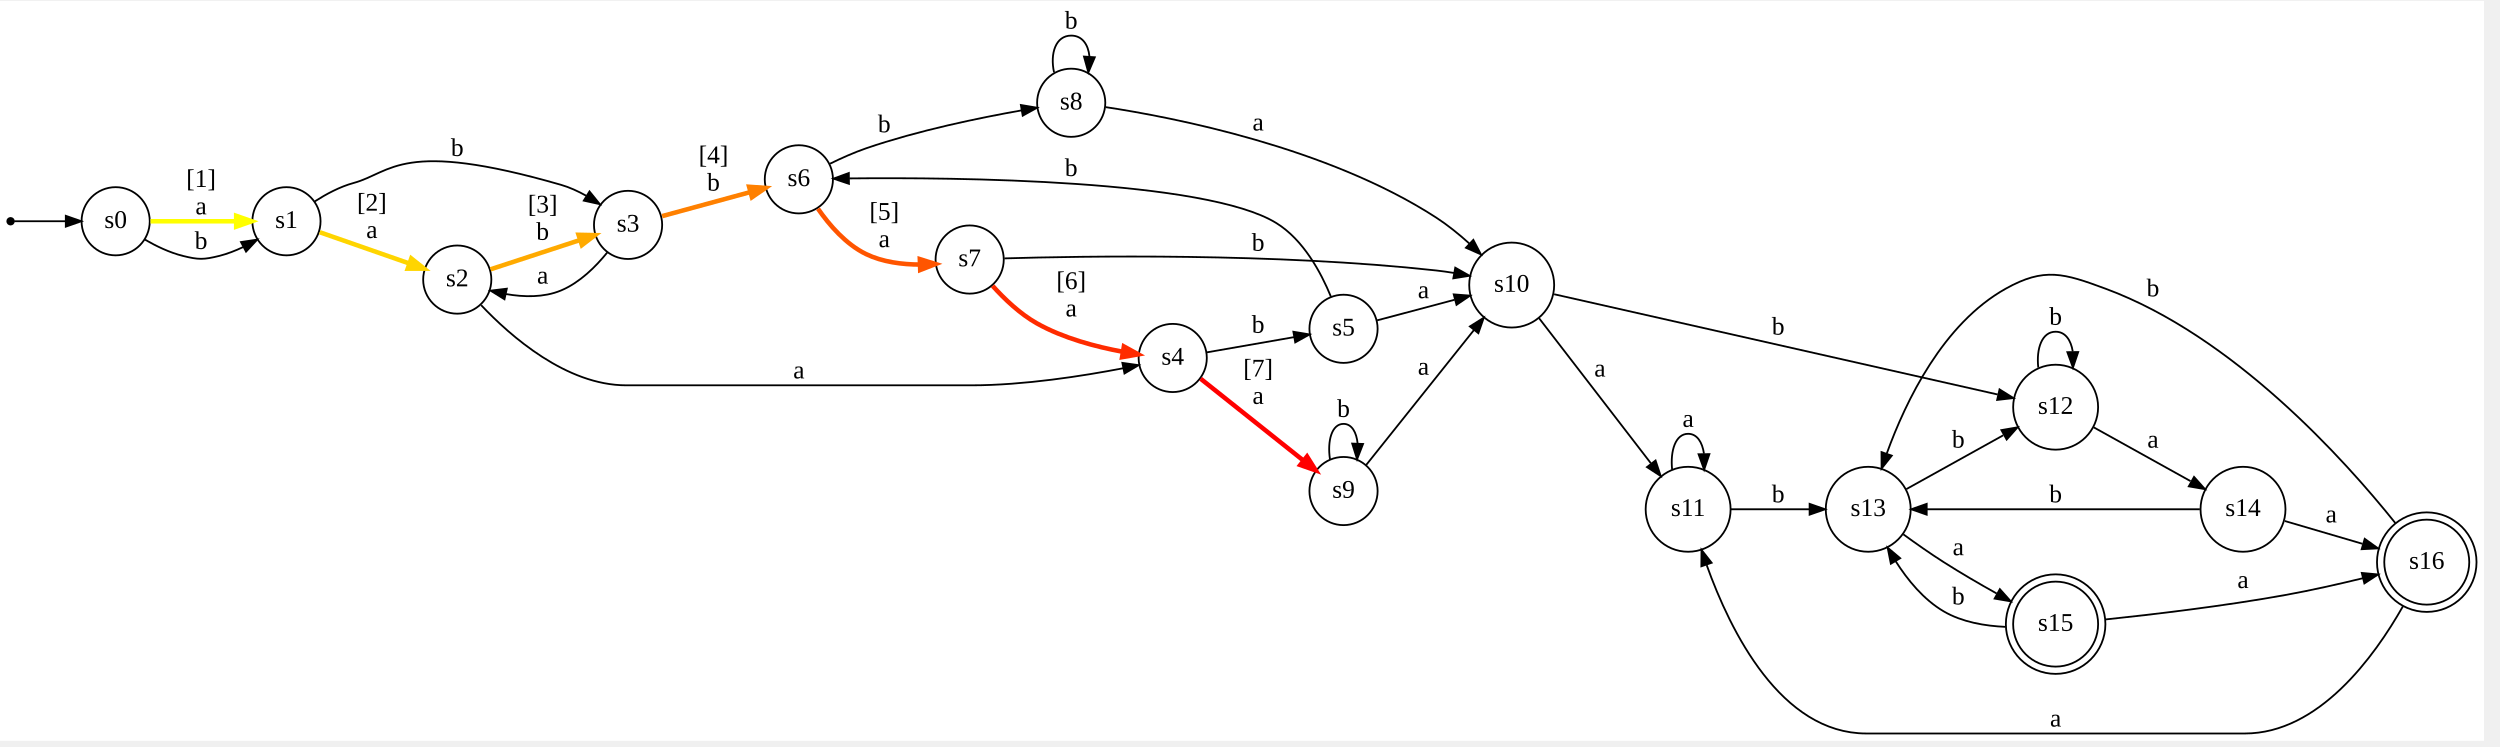
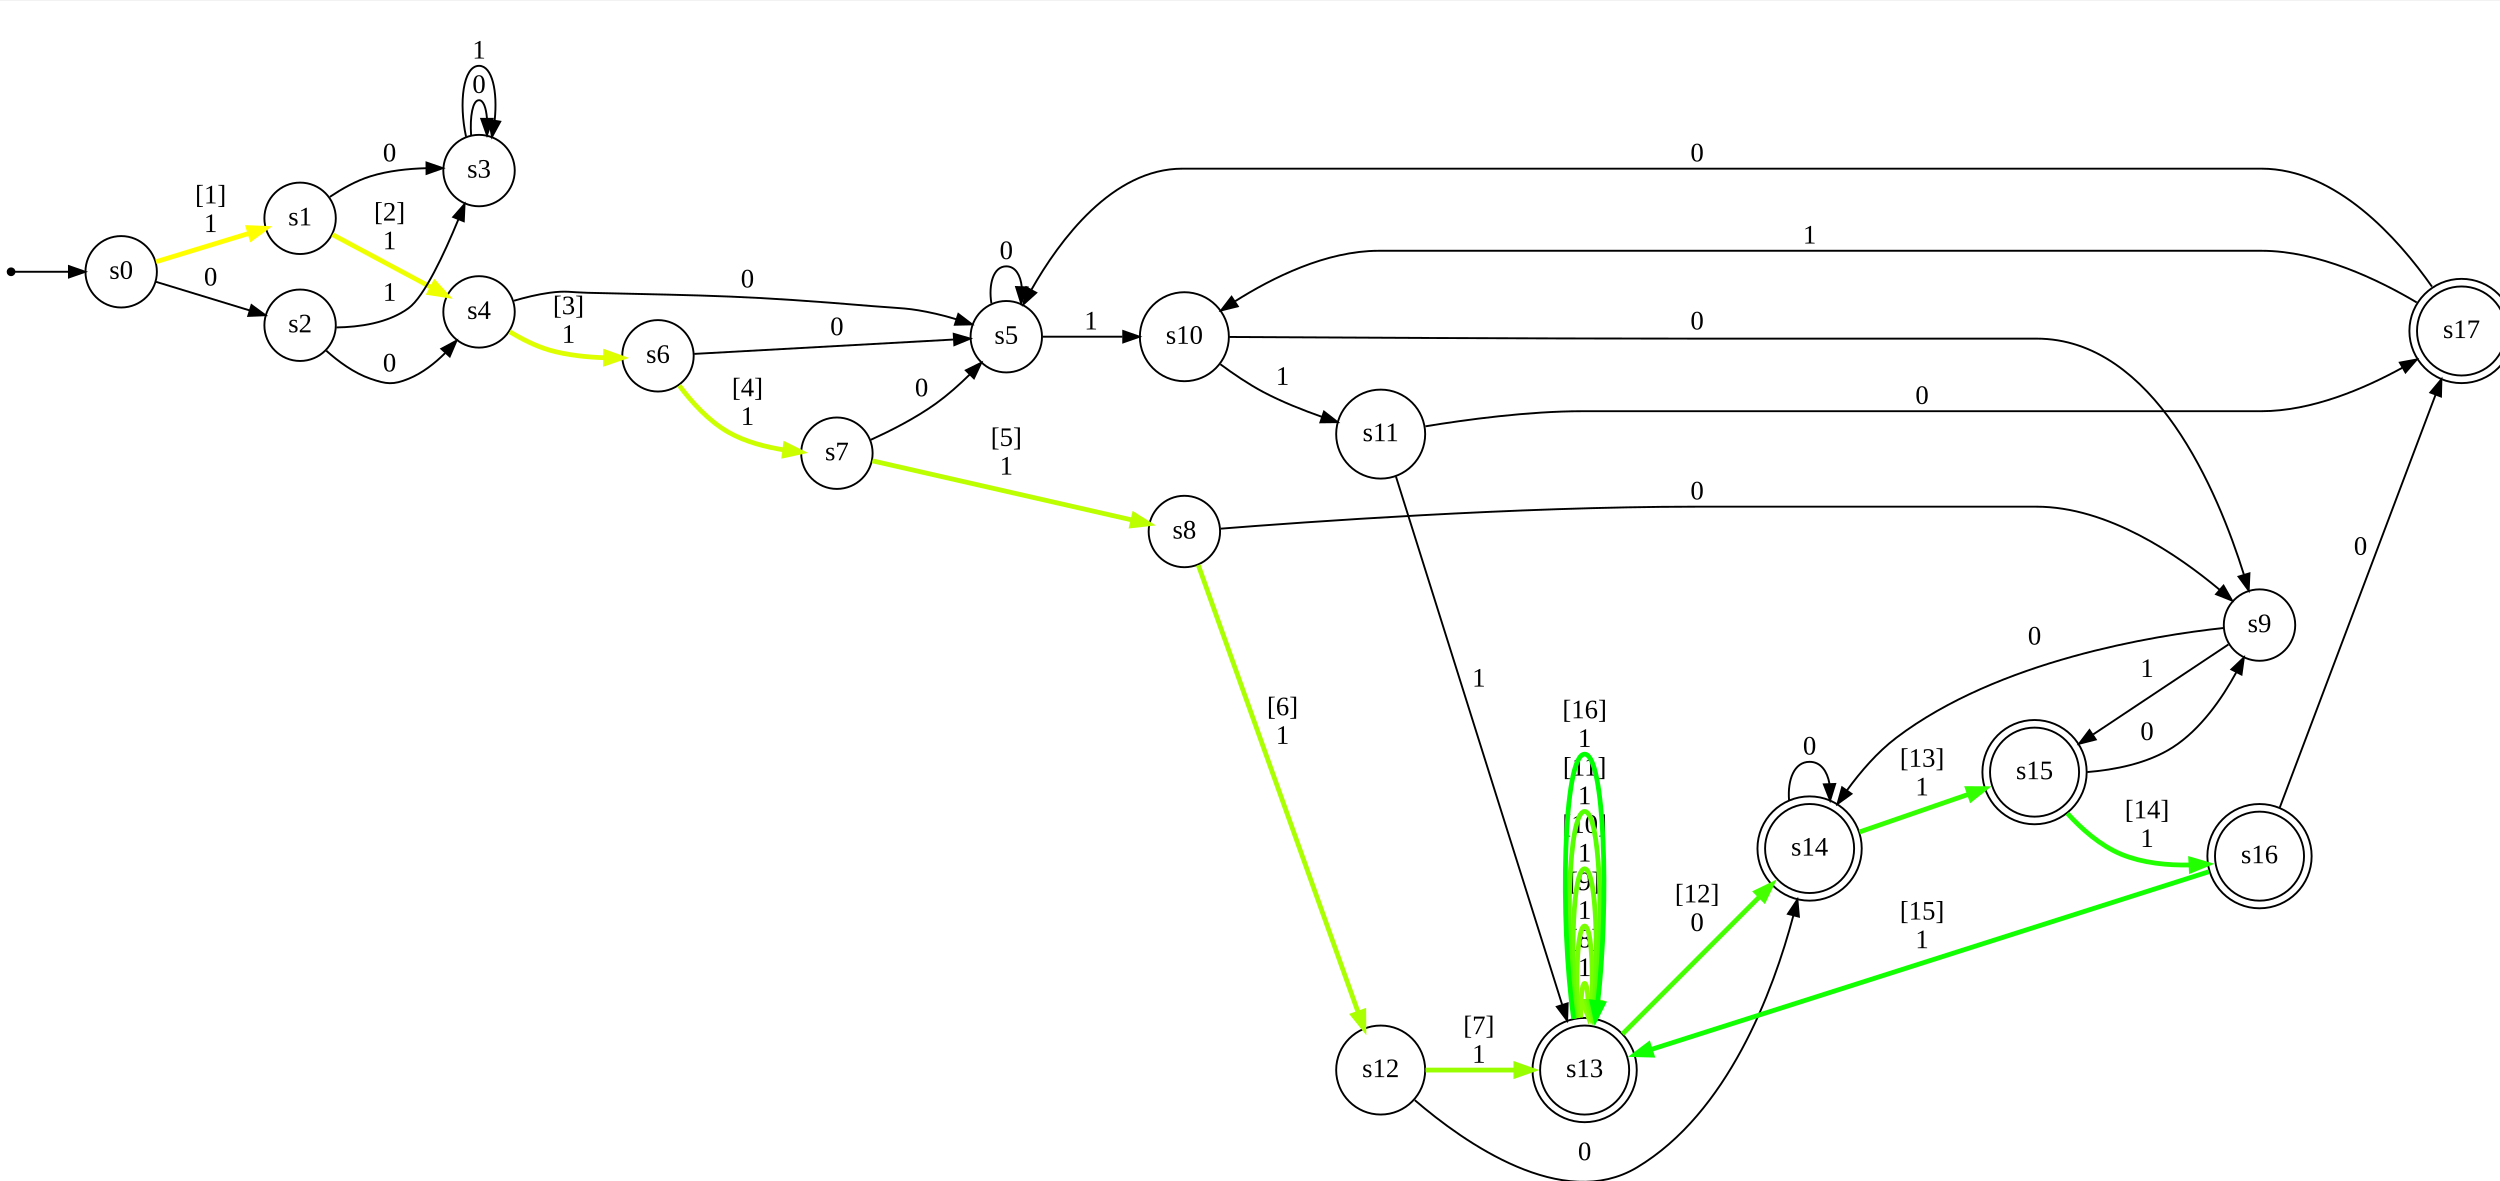
- <svg xmlns="http://www.w3.org/2000/svg" width="576pt" height="172pt" viewBox="0.00 0.00 576.00 171.56">
-   <g id="graph0" class="graph" transform="scale(0.42 0.42) rotate(0) translate(4 401.85)">
-     <polygon fill="white" stroke="transparent" points="-4,4 -4,-401.85 1358.64,-401.85 1358.64,4 -4,4" />
+ <svg xmlns="http://www.w3.org/2000/svg" width="576pt" height="272pt" viewBox="0.00 0.00 576.00 271.59">
+   <g id="graph0" class="graph" transform="scale(0.44 0.44) rotate(0) translate(4 618.55)">
+     <polygon fill="white" stroke="transparent" points="-4,4 -4,-618.55 1316.35,-618.55 1316.35,4 -4,4" />
    <g id="node1" class="node">
-       <ellipse fill="black" stroke="black" cx="1.8" cy="-281" rx="1.8" ry="1.8" />
+       <ellipse fill="black" stroke="black" cx="1.8" cy="-476.7" rx="1.8" ry="1.8" />
    </g>
    <g id="node2" class="node">
-       <ellipse fill="none" stroke="black" cx="59.45" cy="-281" rx="18.7" ry="18.7" />
-       <text text-anchor="middle" x="59.45" y="-277.3" font-family="Times New Roman,serif" font-size="14.00">s0</text>
+       <ellipse fill="none" stroke="black" cx="59.45" cy="-476.7" rx="18.7" ry="18.7" />
+       <text text-anchor="middle" x="59.45" y="-473" font-family="Times New Roman,serif" font-size="14.00">s0</text>
    </g>
    <g id="edge1" class="edge">
-       <path fill="none" stroke="black" d="M3.77,-281C7.27,-281 19.77,-281 31.93,-281" />
-       <polygon fill="black" stroke="black" points="32.1,-283.98 40.6,-281 32.1,-278.03 32.1,-283.98" />
+       <path fill="none" stroke="black" d="M3.77,-476.7C7.27,-476.7 19.77,-476.7 31.93,-476.7" />
+       <polygon fill="black" stroke="black" points="32.1,-479.68 40.6,-476.7 32.1,-473.73 32.1,-479.68" />
    </g>
    <g id="node3" class="node">
-       <ellipse fill="none" stroke="black" cx="153.14" cy="-281" rx="18.7" ry="18.7" />
-       <text text-anchor="middle" x="153.14" y="-277.3" font-family="Times New Roman,serif" font-size="14.00">s1</text>
+       <ellipse fill="none" stroke="black" cx="153.14" cy="-504.7" rx="18.7" ry="18.7" />
+       <text text-anchor="middle" x="153.14" y="-501" font-family="Times New Roman,serif" font-size="14.00">s1</text>
    </g>
    <g id="edge2" class="edge">
-       <path fill="none" stroke="#ffff00" stroke-width="2.5" d="M78.56,-281C91.88,-281 110.19,-281 125.21,-281" />
-       <polygon fill="#ffff00" stroke="#ffff00" stroke-width="2.5" points="125.57,-283.98 134.07,-281 125.57,-278.03 125.57,-283.98" />
-       <text text-anchor="middle" x="106.3" y="-299.8" font-family="Times New Roman,serif" font-size="14.00"> [1]</text>
-       <text text-anchor="middle" x="106.3" y="-284.8" font-family="Times New Roman,serif" font-size="14.00">a </text>
+       <path fill="none" stroke="#ffff00" stroke-width="2.5" d="M77.7,-481.97C91.53,-486.19 111.14,-492.18 126.77,-496.95" />
+       <polygon fill="#ffff00" stroke="#ffff00" stroke-width="2.5" points="125.98,-499.82 134.97,-499.46 127.71,-494.13 125.98,-499.82" />
+       <text text-anchor="middle" x="106.3" y="-512.5" font-family="Times New Roman,serif" font-size="14.00"> [1]</text>
+       <text text-anchor="middle" x="106.3" y="-497.5" font-family="Times New Roman,serif" font-size="14.00">1 </text>
+     </g>
+     <g id="node12" class="node">
+       <ellipse fill="none" stroke="black" cx="153.14" cy="-448.7" rx="18.7" ry="18.7" />
+       <text text-anchor="middle" x="153.14" y="-445" font-family="Times New Roman,serif" font-size="14.00">s2</text>
+     </g>
+     <g id="edge18" class="edge">
+       <path fill="none" stroke="black" d="M77.7,-471.44C91.53,-467.21 111.14,-461.22 126.77,-456.45" />
+       <polygon fill="black" stroke="black" points="127.71,-459.27 134.97,-453.95 125.98,-453.58 127.71,-459.27" />
+       <text text-anchor="middle" x="106.3" y="-469.5" font-family="Times New Roman,serif" font-size="14.00"> 0 </text>
+     </g>
+     <g id="node13" class="node">
+       <ellipse fill="none" stroke="black" cx="246.84" cy="-529.7" rx="18.7" ry="18.7" />
+       <text text-anchor="middle" x="246.84" y="-526" font-family="Times New Roman,serif" font-size="14.00">s3</text>
+     </g>
+     <g id="edge19" class="edge">
+       <path fill="none" stroke="black" d="M168.69,-515.91C174.91,-520.08 182.46,-524.36 189.99,-526.7 199.27,-529.59 209.82,-530.68 219.24,-530.94" />
+       <polygon fill="black" stroke="black" points="219.33,-533.91 227.84,-530.96 219.35,-527.96 219.33,-533.91" />
+       <text text-anchor="middle" x="199.99" y="-534.5" font-family="Times New Roman,serif" font-size="14.00"> 0 </text>
+     </g>
+     <g id="node14" class="node">
+       <ellipse fill="none" stroke="black" cx="246.84" cy="-455.7" rx="18.7" ry="18.7" />
+       <text text-anchor="middle" x="246.84" y="-452" font-family="Times New Roman,serif" font-size="14.00">s4</text>
+     </g>
+     <g id="edge3" class="edge">
+       <path fill="none" stroke="#eeff00" stroke-width="2.5" d="M170.12,-496.17C184.49,-488.49 205.81,-477.1 222.17,-468.36" />
+       <polygon fill="#eeff00" stroke="#eeff00" stroke-width="2.5" points="223.65,-470.94 229.74,-464.31 220.85,-465.69 223.65,-470.94" />
+       <text text-anchor="middle" x="199.99" y="-503.5" font-family="Times New Roman,serif" font-size="14.00"> [2]</text>
+       <text text-anchor="middle" x="199.99" y="-488.5" font-family="Times New Roman,serif" font-size="14.00">1 </text>
+     </g>
+     <g id="node4" class="node">
+       <ellipse fill="none" stroke="black" cx="616.18" cy="-442.7" rx="23.3" ry="23.3" />
+       <text text-anchor="middle" x="616.18" y="-439" font-family="Times New Roman,serif" font-size="14.00">s10</text>
+     </g>
+     <g id="node5" class="node">
+       <ellipse fill="none" stroke="black" cx="718.97" cy="-391.7" rx="23.3" ry="23.3" />
+       <text text-anchor="middle" x="718.97" y="-388" font-family="Times New Roman,serif" font-size="14.00">s11</text>
+     </g>
+     <g id="edge33" class="edge">
+       <path fill="none" stroke="black" d="M634.99,-428.31C641.79,-423.26 649.79,-417.82 657.58,-413.7 667.21,-408.61 678.29,-404.21 688.3,-400.7" />
+       <polygon fill="black" stroke="black" points="689.3,-403.5 696.4,-397.97 687.4,-397.86 689.3,-403.5" />
+       <text text-anchor="middle" x="667.58" y="-417.5" font-family="Times New Roman,serif" font-size="14.00"> 1 </text>
+     </g>
+     <g id="node19" class="node">
+       <ellipse fill="none" stroke="black" cx="1179.16" cy="-291.7" rx="18.7" ry="18.7" />
+       <text text-anchor="middle" x="1179.16" y="-288" font-family="Times New Roman,serif" font-size="14.00">s9</text>
+     </g>
+     <g id="edge32" class="edge">
+       <path fill="none" stroke="black" d="M639.64,-442.56C685.5,-442.29 793.22,-441.7 883.67,-441.7 883.67,-441.7 883.67,-441.7 1062.36,-441.7 1124.07,-441.7 1157.52,-361.17 1170.99,-318.12" />
+       <polygon fill="black" stroke="black" points="1173.89,-318.79 1173.49,-309.8 1168.19,-317.08 1173.89,-318.79" />
+       <text text-anchor="middle" x="884.67" y="-446.5" font-family="Times New Roman,serif" font-size="14.00"> 0 </text>
+     </g>
+     <g id="node7" class="node">
+       <ellipse fill="none" stroke="black" cx="825.77" cy="-58.7" rx="23.31" ry="23.31" />
+       <ellipse fill="none" stroke="black" cx="825.77" cy="-58.7" rx="27.3" ry="27.3" />
+       <text text-anchor="middle" x="825.77" y="-55" font-family="Times New Roman,serif" font-size="14.00">s13</text>
+     </g>
+     <g id="edge35" class="edge">
+       <path fill="none" stroke="black" d="M726.93,-369.6C744.82,-312.76 792.5,-161.23 814,-92.93" />
+       <polygon fill="black" stroke="black" points="816.89,-93.64 816.61,-84.64 811.22,-91.85 816.89,-93.64" />
+       <text text-anchor="middle" x="770.37" y="-259.5" font-family="Times New Roman,serif" font-size="14.00"> 1 </text>
+     </g>
+     <g id="node11" class="node">
+       <ellipse fill="none" stroke="black" cx="1284.95" cy="-445.7" rx="23.31" ry="23.31" />
+       <ellipse fill="none" stroke="black" cx="1284.95" cy="-445.7" rx="27.3" ry="27.3" />
+       <text text-anchor="middle" x="1284.95" y="-442" font-family="Times New Roman,serif" font-size="14.00">s17</text>
+     </g>
+     <g id="edge34" class="edge">
+       <path fill="none" stroke="black" d="M742.38,-395.77C763.54,-399.25 796.2,-403.7 824.77,-403.7 824.77,-403.7 824.77,-403.7 1180.16,-403.7 1206.41,-403.7 1233.86,-415.4 1253.93,-426.44" />
+       <polygon fill="black" stroke="black" points="1252.65,-429.14 1261.51,-430.78 1255.61,-423.98 1252.65,-429.14" />
+       <text text-anchor="middle" x="1002.46" y="-407.5" font-family="Times New Roman,serif" font-size="14.00"> 0 </text>
+     </g>
+     <g id="node6" class="node">
+       <ellipse fill="none" stroke="black" cx="718.97" cy="-58.7" rx="23.3" ry="23.3" />
+       <text text-anchor="middle" x="718.97" y="-55" font-family="Times New Roman,serif" font-size="14.00">s12</text>
+     </g>
+     <g id="edge8" class="edge">
+       <path fill="none" stroke="#99ff00" stroke-width="2.5" d="M742.46,-58.7C756.13,-58.7 773.89,-58.7 789.42,-58.7" />
+       <polygon fill="#99ff00" stroke="#99ff00" stroke-width="2.5" points="789.75,-61.68 798.25,-58.7 789.75,-55.73 789.75,-61.68" />
+       <text text-anchor="middle" x="770.37" y="-77.5" font-family="Times New Roman,serif" font-size="14.00"> [7]</text>
+       <text text-anchor="middle" x="770.37" y="-62.5" font-family="Times New Roman,serif" font-size="14.00">1 </text>
+     </g>
+     <g id="node8" class="node">
+       <ellipse fill="none" stroke="black" cx="943.57" cy="-174.7" rx="23.31" ry="23.31" />
+       <ellipse fill="none" stroke="black" cx="943.57" cy="-174.7" rx="27.3" ry="27.3" />
+       <text text-anchor="middle" x="943.57" y="-171" font-family="Times New Roman,serif" font-size="14.00">s14</text>
+     </g>
+     <g id="edge36" class="edge">
+       <path fill="none" stroke="black" d="M736.81,-42.95C762.94,-20.49 814.29,15.58 853.17,-7.7 900.74,-36.2 924.43,-99.61 935.06,-139.58" />
+       <polygon fill="black" stroke="black" points="932.21,-140.47 937.19,-147.98 937.98,-139.01 932.21,-140.47" />
+       <text text-anchor="middle" x="825.77" y="-11.5" font-family="Times New Roman,serif" font-size="14.00"> 0 </text>
    </g>
    <g id="edge9" class="edge">
-       <path fill="none" stroke="black" d="M75.49,-270.93C81.66,-267.37 89.05,-263.8 96.3,-262 104.92,-259.86 107.67,-259.86 116.3,-262 120.71,-263.1 125.18,-264.85 129.4,-266.86" />
-       <polygon fill="black" stroke="black" points="128.2,-269.59 137.11,-270.93 130.98,-264.33 128.2,-269.59" />
-       <text text-anchor="middle" x="106.3" y="-265.8" font-family="Times New Roman,serif" font-size="14.00"> b </text>
-     </g>
-     <g id="node11" class="node">
-       <ellipse fill="none" stroke="black" cx="246.84" cy="-249" rx="18.7" ry="18.7" />
-       <text text-anchor="middle" x="246.84" y="-245.3" font-family="Times New Roman,serif" font-size="14.00">s2</text>
-     </g>
-     <g id="edge3" class="edge">
-       <path fill="none" stroke="#ffd500" stroke-width="2.5" d="M171.39,-274.98C185.22,-270.15 204.84,-263.31 220.46,-257.86" />
-       <polygon fill="#ffd500" stroke="#ffd500" stroke-width="2.5" points="221.63,-260.6 228.67,-254.99 219.67,-254.98 221.63,-260.6" />
-       <text text-anchor="middle" x="199.99" y="-286.8" font-family="Times New Roman,serif" font-size="14.00"> [2]</text>
-       <text text-anchor="middle" x="199.99" y="-271.8" font-family="Times New Roman,serif" font-size="14.00">a </text>
-     </g>
-     <g id="node12" class="node">
-       <ellipse fill="none" stroke="black" cx="340.54" cy="-279" rx="18.7" ry="18.7" />
-       <text text-anchor="middle" x="340.54" y="-275.3" font-family="Times New Roman,serif" font-size="14.00">s3</text>
+       <path fill="none" stroke="#88ff00" stroke-width="2.5" d="M823.75,-86.19C823.7,-96.05 824.38,-104.1 825.77,-104.1 826.73,-104.1 827.34,-100.3 827.62,-94.71" />
+       <polygon fill="#88ff00" stroke="#88ff00" stroke-width="2.5" points="830.6,-94.74 827.79,-86.19 824.65,-94.62 830.6,-94.74" />
+       <text text-anchor="middle" x="825.77" y="-122.9" font-family="Times New Roman,serif" font-size="14.00"> [8]</text>
+       <text text-anchor="middle" x="825.77" y="-107.9" font-family="Times New Roman,serif" font-size="14.00">1 </text>
    </g>
    <g id="edge10" class="edge">
-       <path fill="none" stroke="black" d="M168.7,-291.9C174.92,-295.9 182.48,-299.96 189.99,-302 211.01,-307.7 215.93,-326.29 303.69,-301 308.43,-299.64 313.16,-297.46 317.56,-295" />
-       <polygon fill="black" stroke="black" points="319.38,-297.37 325.05,-290.37 316.25,-292.31 319.38,-297.37" />
-       <text text-anchor="middle" x="246.84" y="-316.8" font-family="Times New Roman,serif" font-size="14.00"> b </text>
-     </g>
-     <g id="node4" class="node">
-       <ellipse fill="none" stroke="black" cx="825.27" cy="-246" rx="23.3" ry="23.3" />
-       <text text-anchor="middle" x="825.27" y="-242.3" font-family="Times New Roman,serif" font-size="14.00">s10</text>
-     </g>
-     <g id="node5" class="node">
-       <ellipse fill="none" stroke="black" cx="922.06" cy="-123" rx="23.3" ry="23.3" />
-       <text text-anchor="middle" x="922.06" y="-119.3" font-family="Times New Roman,serif" font-size="14.00">s11</text>
+       <path fill="none" stroke="#77ff00" stroke-width="2.5" d="M822.27,-85.95C820.91,-108.74 822.08,-134.1 825.77,-134.1 829,-134.1 830.3,-114.69 829.66,-94.56" />
+       <polygon fill="#77ff00" stroke="#77ff00" stroke-width="2.5" points="832.63,-94.3 829.27,-85.95 826.69,-94.57 832.63,-94.3" />
+       <text text-anchor="middle" x="825.77" y="-152.9" font-family="Times New Roman,serif" font-size="14.00"> [9]</text>
+       <text text-anchor="middle" x="825.77" y="-137.9" font-family="Times New Roman,serif" font-size="14.00">1 </text>
+     </g>
+     <g id="edge11" class="edge">
+       <path fill="none" stroke="#66ff00" stroke-width="2.5" d="M821.29,-85.84C818.15,-119.39 819.65,-164.1 825.77,-164.1 831.37,-164.1 833.1,-126.74 830.96,-94.7" />
+       <polygon fill="#66ff00" stroke="#66ff00" stroke-width="2.5" points="833.89,-94.07 830.25,-85.84 827.96,-94.55 833.89,-94.07" />
+       <text text-anchor="middle" x="825.77" y="-182.9" font-family="Times New Roman,serif" font-size="14.00"> [10]</text>
+       <text text-anchor="middle" x="825.77" y="-167.9" font-family="Times New Roman,serif" font-size="14.00">1 </text>
+     </g>
+     <g id="edge12" class="edge">
+       <path fill="none" stroke="#55ff00" stroke-width="2.5" d="M820.56,-85.7C815.41,-128.84 817.14,-194.1 825.77,-194.1 833.84,-194.1 835.88,-136.98 831.89,-94.29" />
+       <polygon fill="#55ff00" stroke="#55ff00" stroke-width="2.5" points="834.83,-93.84 830.98,-85.7 828.91,-94.46 834.83,-93.84" />
+       <text text-anchor="middle" x="825.77" y="-212.9" font-family="Times New Roman,serif" font-size="14.00"> [11]</text>
+       <text text-anchor="middle" x="825.77" y="-197.9" font-family="Times New Roman,serif" font-size="14.00">1 </text>
+     </g>
+     <g id="edge17" class="edge">
+       <path fill="none" stroke="#00ff00" stroke-width="2.5" d="M820.01,-85.52C812.67,-137.51 814.59,-224.1 825.77,-224.1 836.36,-224.1 838.64,-146.4 832.62,-94.02" />
+       <polygon fill="#00ff00" stroke="#00ff00" stroke-width="2.5" points="835.56,-93.57 831.53,-85.52 829.66,-94.33 835.56,-93.57" />
+       <text text-anchor="middle" x="825.77" y="-242.9" font-family="Times New Roman,serif" font-size="14.00"> [16]</text>
+       <text text-anchor="middle" x="825.77" y="-227.9" font-family="Times New Roman,serif" font-size="14.00">1 </text>
+     </g>
+     <g id="edge13" class="edge">
+       <path fill="none" stroke="#44ff00" stroke-width="2.5" d="M845.63,-77.6C865.23,-97.23 896,-128.05 917.6,-149.7" />
+       <polygon fill="#44ff00" stroke="#44ff00" stroke-width="2.5" points="915.6,-151.9 923.71,-155.82 919.81,-147.7 915.6,-151.9" />
+       <text text-anchor="middle" x="884.67" y="-146.5" font-family="Times New Roman,serif" font-size="14.00"> [12]</text>
+       <text text-anchor="middle" x="884.67" y="-131.5" font-family="Times New Roman,serif" font-size="14.00">0 </text>
+     </g>
+     <g id="edge37" class="edge">
+       <path fill="none" stroke="black" d="M932.82,-199.91C931.94,-210.79 935.52,-220.1 943.57,-220.1 949.35,-220.1 952.82,-215.29 953.99,-208.55" />
+       <polygon fill="black" stroke="black" points="956.97,-208.52 954.31,-199.91 951.03,-208.3 956.97,-208.52" />
+       <text text-anchor="middle" x="943.57" y="-223.9" font-family="Times New Roman,serif" font-size="14.00"> 0 </text>
+     </g>
+     <g id="node9" class="node">
+       <ellipse fill="none" stroke="black" cx="1061.36" cy="-214.7" rx="23.31" ry="23.31" />
+       <ellipse fill="none" stroke="black" cx="1061.36" cy="-214.7" rx="27.3" ry="27.3" />
+       <text text-anchor="middle" x="1061.36" y="-211" font-family="Times New Roman,serif" font-size="14.00">s15</text>
+     </g>
+     <g id="edge14" class="edge">
+       <path fill="none" stroke="#33ff00" stroke-width="2.5" d="M969.69,-183.38C986.53,-189.2 1008.9,-196.93 1027.2,-203.25" />
+       <polygon fill="#33ff00" stroke="#33ff00" stroke-width="2.5" points="1026.28,-206.08 1035.28,-206.04 1028.22,-200.45 1026.28,-206.08" />
+       <text text-anchor="middle" x="1002.46" y="-217.5" font-family="Times New Roman,serif" font-size="14.00"> [13]</text>
+       <text text-anchor="middle" x="1002.46" y="-202.5" font-family="Times New Roman,serif" font-size="14.00">1 </text>
+     </g>
+     <g id="node10" class="node">
+       <ellipse fill="none" stroke="black" cx="1179.16" cy="-170.7" rx="23.31" ry="23.31" />
+       <ellipse fill="none" stroke="black" cx="1179.16" cy="-170.7" rx="27.3" ry="27.3" />
+       <text text-anchor="middle" x="1179.16" y="-167" font-family="Times New Roman,serif" font-size="14.00">s16</text>
+     </g>
+     <g id="edge15" class="edge">
+       <path fill="none" stroke="#22ff00" stroke-width="2.5" d="M1078.57,-193.1C1086.12,-184.78 1095.85,-176.21 1106.76,-171.7 1117.99,-167.06 1131.09,-165.83 1142.97,-166.08" />
+       <polygon fill="#22ff00" stroke="#22ff00" stroke-width="2.5" points="1143.14,-169.06 1151.78,-166.52 1143.44,-163.12 1143.14,-169.06" />
+       <text text-anchor="middle" x="1120.26" y="-190.5" font-family="Times New Roman,serif" font-size="14.00"> [14]</text>
+       <text text-anchor="middle" x="1120.26" y="-175.5" font-family="Times New Roman,serif" font-size="14.00">1 </text>
+     </g>
+     <g id="edge38" class="edge">
+       <path fill="none" stroke="black" d="M1088.91,-214.73C1103.19,-215.88 1120.52,-219.18 1133.76,-227.7 1148.39,-237.13 1159.54,-253.26 1167,-266.97" />
+       <polygon fill="black" stroke="black" points="1164.44,-268.49 1170.97,-274.69 1169.73,-265.77 1164.44,-268.49" />
+       <text text-anchor="middle" x="1120.26" y="-231.5" font-family="Times New Roman,serif" font-size="14.00"> 0 </text>
+     </g>
+     <g id="edge16" class="edge">
+       <path fill="none" stroke="#11ff00" stroke-width="2.5" d="M1152.64,-162.57C1090.36,-142.72 930.56,-91.79 860.52,-69.46" />
+       <polygon fill="#11ff00" stroke="#11ff00" stroke-width="2.5" points="861.04,-66.51 852.04,-66.76 859.24,-72.17 861.04,-66.51" />
+       <text text-anchor="middle" x="1002.46" y="-137.5" font-family="Times New Roman,serif" font-size="14.00"> [15]</text>
+       <text text-anchor="middle" x="1002.46" y="-122.5" font-family="Times New Roman,serif" font-size="14.00">1 </text>
+     </g>
+     <g id="edge39" class="edge">
+       <path fill="none" stroke="black" d="M1189.74,-196.08C1208.54,-245.91 1250.3,-356.53 1271.33,-412.25" />
+       <polygon fill="black" stroke="black" points="1268.61,-413.48 1274.4,-420.39 1274.18,-411.38 1268.61,-413.48" />
+       <text text-anchor="middle" x="1232.06" y="-328.5" font-family="Times New Roman,serif" font-size="14.00"> 0 </text>
+     </g>
+     <g id="edge41" class="edge">
+       <path fill="none" stroke="black" d="M1261.51,-460.63C1241.17,-472.7 1209.9,-487.7 1180.16,-487.7 717.97,-487.7 717.97,-487.7 717.97,-487.7 690.57,-487.7 662.32,-473.66 642.73,-461.26" />
+       <polygon fill="black" stroke="black" points="644.15,-458.63 635.41,-456.45 640.88,-463.6 644.15,-458.63" />
+       <text text-anchor="middle" x="943.57" y="-491.5" font-family="Times New Roman,serif" font-size="14.00"> 1 </text>
+     </g>
+     <g id="node15" class="node">
+       <ellipse fill="none" stroke="black" cx="522.93" cy="-442.7" rx="18.7" ry="18.7" />
+       <text text-anchor="middle" x="522.93" y="-439" font-family="Times New Roman,serif" font-size="14.00">s5</text>
+     </g>
+     <g id="edge40" class="edge">
+       <path fill="none" stroke="black" d="M1269.46,-468.93C1251.76,-494.1 1219.29,-530.7 1180.16,-530.7 615.18,-530.7 615.18,-530.7 615.18,-530.7 578.48,-530.7 550.88,-493.37 536.09,-467.33" />
+       <polygon fill="black" stroke="black" points="538.59,-465.71 531.92,-459.67 533.37,-468.56 538.59,-465.71" />
+       <text text-anchor="middle" x="884.67" y="-534.5" font-family="Times New Roman,serif" font-size="14.00"> 0 </text>
+     </g>
+     <g id="edge21" class="edge">
+       <path fill="none" stroke="black" d="M172.1,-447.56C183.92,-447.71 199.16,-449.73 209.99,-457.7 218.14,-463.7 228.54,-485.95 236.04,-504.15" />
+       <polygon fill="black" stroke="black" points="233.33,-505.38 239.26,-512.15 238.85,-503.16 233.33,-505.38" />
+       <text text-anchor="middle" x="199.99" y="-461.5" font-family="Times New Roman,serif" font-size="14.00"> 1 </text>
+     </g>
+     <g id="edge20" class="edge">
+       <path fill="none" stroke="black" d="M166.81,-435.42C173.16,-429.71 181.33,-423.69 189.99,-420.7 198.4,-417.81 201.76,-417.35 209.99,-420.7 217.17,-423.63 223.7,-428.76 229.16,-434.2" />
+       <polygon fill="black" stroke="black" points="227.11,-436.37 235.04,-440.63 231.49,-432.35 227.11,-436.37" />
+       <text text-anchor="middle" x="199.99" y="-424.5" font-family="Times New Roman,serif" font-size="14.00"> 0 </text>
    </g>
    <g id="edge22" class="edge">
-       <path fill="none" stroke="black" d="M840.26,-227.85C856.5,-206.78 883.39,-171.88 901.65,-148.19" />
-       <polygon fill="black" stroke="black" points="904.19,-149.77 907.02,-141.22 899.47,-146.14 904.19,-149.77" />
-       <text text-anchor="middle" x="873.67" y="-195.8" font-family="Times New Roman,serif" font-size="14.00"> a </text>
-     </g>
-     <g id="node6" class="node">
-       <ellipse fill="none" stroke="black" cx="1123.66" cy="-179" rx="23.3" ry="23.3" />
-       <text text-anchor="middle" x="1123.66" y="-175.3" font-family="Times New Roman,serif" font-size="14.00">s12</text>
+       <path fill="none" stroke="black" d="M242.68,-548.28C242.04,-557.89 243.43,-566.55 246.84,-566.55 249.14,-566.55 250.51,-562.64 250.98,-557.16" />
+       <polygon fill="black" stroke="black" points="253.95,-556.79 251,-548.28 248,-556.78 253.95,-556.79" />
+       <text text-anchor="middle" x="246.84" y="-570.35" font-family="Times New Roman,serif" font-size="14.00"> 0 </text>
    </g>
    <g id="edge23" class="edge">
-       <path fill="none" stroke="black" d="M848.55,-240.96C900.92,-229.12 1031.96,-199.5 1091.88,-185.96" />
-       <polygon fill="black" stroke="black" points="1092.89,-188.78 1100.52,-184 1091.58,-182.98 1092.89,-188.78" />
-       <text text-anchor="middle" x="971.46" y="-218.8" font-family="Times New Roman,serif" font-size="14.00"> b </text>
+       <path fill="none" stroke="black" d="M240.05,-547.4C236.18,-565.04 238.44,-584.55 246.84,-584.55 253.86,-584.55 256.6,-570.92 255.04,-556.14" />
+       <polygon fill="black" stroke="black" points="257.93,-555.31 253.63,-547.4 252.05,-556.26 257.93,-555.31" />
+       <text text-anchor="middle" x="246.84" y="-588.35" font-family="Times New Roman,serif" font-size="14.00"> 1 </text>
    </g>
    <g id="edge24" class="edge">
-       <path fill="none" stroke="black" d="M913.28,-144.72C912.2,-155.17 915.13,-164.4 922.06,-164.4 926.94,-164.4 929.84,-159.84 930.75,-153.5" />
-       <polygon fill="black" stroke="black" points="933.73,-153.26 930.84,-144.72 927.78,-153.19 933.73,-153.26" />
-       <text text-anchor="middle" x="922.06" y="-168.2" font-family="Times New Roman,serif" font-size="14.00"> a </text>
-     </g>
-     <g id="node7" class="node">
-       <ellipse fill="none" stroke="black" cx="1020.86" cy="-123" rx="23.3" ry="23.3" />
-       <text text-anchor="middle" x="1020.86" y="-119.3" font-family="Times New Roman,serif" font-size="14.00">s13</text>
+       <path fill="none" stroke="black" d="M265.15,-461.55C270.97,-463.25 277.54,-464.86 283.69,-465.7 292.5,-466.91 294.8,-465.91 303.69,-465.7 370.14,-464.15 386.85,-464.26 453.08,-458.7 467.81,-457.47 471.67,-457.95 486.08,-454.7 489.61,-453.91 493.28,-452.9 496.87,-451.8" />
+       <polygon fill="black" stroke="black" points="497.83,-454.62 504.99,-449.16 495.99,-448.96 497.83,-454.62" />
+       <text text-anchor="middle" x="387.39" y="-468.5" font-family="Times New Roman,serif" font-size="14.00"> 0 </text>
+     </g>
+     <g id="node16" class="node">
+       <ellipse fill="none" stroke="black" cx="340.54" cy="-432.7" rx="18.7" ry="18.7" />
+       <text text-anchor="middle" x="340.54" y="-429" font-family="Times New Roman,serif" font-size="14.00">s6</text>
+     </g>
+     <g id="edge4" class="edge">
+       <path fill="none" stroke="#ddff00" stroke-width="2.5" d="M262.87,-445.31C269.04,-441.59 276.43,-437.8 283.69,-435.7 293.02,-433.01 303.59,-431.96 313,-431.68" />
+       <polygon fill="#ddff00" stroke="#ddff00" stroke-width="2.5" points="313.11,-434.66 321.59,-431.63 313.07,-428.71 313.11,-434.66" />
+       <text text-anchor="middle" x="293.69" y="-454.5" font-family="Times New Roman,serif" font-size="14.00"> [3]</text>
+       <text text-anchor="middle" x="293.69" y="-439.5" font-family="Times New Roman,serif" font-size="14.00">1 </text>
+     </g>
+     <g id="edge26" class="edge">
+       <path fill="none" stroke="black" d="M541.96,-442.7C553.89,-442.7 569.85,-442.7 583.82,-442.7" />
+       <polygon fill="black" stroke="black" points="584.16,-445.68 592.66,-442.7 584.16,-439.73 584.16,-445.68" />
+       <text text-anchor="middle" x="567.28" y="-446.5" font-family="Times New Roman,serif" font-size="14.00"> 1 </text>
    </g>
    <g id="edge25" class="edge">
-       <path fill="none" stroke="black" d="M945.51,-123C958.25,-123 974.39,-123 988.37,-123" />
-       <polygon fill="black" stroke="black" points="988.7,-125.98 997.2,-123 988.7,-120.03 988.7,-125.98" />
-       <text text-anchor="middle" x="971.46" y="-126.8" font-family="Times New Roman,serif" font-size="14.00"> b </text>
+       <path fill="none" stroke="black" d="M515.13,-460.14C513.54,-470.19 516.14,-479.55 522.93,-479.55 527.71,-479.55 530.41,-474.93 531.04,-468.68" />
+       <polygon fill="black" stroke="black" points="534.01,-468.53 530.73,-460.14 528.06,-468.74 534.01,-468.53" />
+       <text text-anchor="middle" x="522.93" y="-483.35" font-family="Times New Roman,serif" font-size="14.00"> 0 </text>
    </g>
    <g id="edge27" class="edge">
-       <path fill="none" stroke="black" d="M1114.14,-200.72C1112.97,-211.17 1116.14,-220.4 1123.66,-220.4 1128.94,-220.4 1132.08,-215.84 1133.06,-209.5" />
-       <polygon fill="black" stroke="black" points="1136.04,-209.26 1133.17,-200.72 1130.09,-209.19 1136.04,-209.26" />
-       <text text-anchor="middle" x="1123.66" y="-224.2" font-family="Times New Roman,serif" font-size="14.00"> b </text>
-     </g>
-     <g id="node8" class="node">
-       <ellipse fill="none" stroke="black" cx="1226.45" cy="-123" rx="23.3" ry="23.3" />
-       <text text-anchor="middle" x="1226.45" y="-119.3" font-family="Times New Roman,serif" font-size="14.00">s14</text>
-     </g>
-     <g id="edge26" class="edge">
-       <path fill="none" stroke="black" d="M1144.57,-167.94C1159.76,-159.5 1180.86,-147.78 1197.7,-138.42" />
-       <polygon fill="black" stroke="black" points="1199.59,-140.77 1205.58,-134.04 1196.7,-135.57 1199.59,-140.77" />
-       <text text-anchor="middle" x="1177.05" y="-156.8" font-family="Times New Roman,serif" font-size="14.00"> a </text>
+       <path fill="none" stroke="black" d="M359.49,-433.7C391.37,-435.47 457.99,-439.16 495.25,-441.22" />
+       <polygon fill="black" stroke="black" points="495.4,-444.21 504.05,-441.71 495.73,-438.27 495.4,-444.21" />
+       <text text-anchor="middle" x="434.23" y="-443.5" font-family="Times New Roman,serif" font-size="14.00"> 0 </text>
+     </g>
+     <g id="node17" class="node">
+       <ellipse fill="none" stroke="black" cx="434.23" cy="-381.7" rx="18.7" ry="18.7" />
+       <text text-anchor="middle" x="434.23" y="-378" font-family="Times New Roman,serif" font-size="14.00">s7</text>
+     </g>
+     <g id="edge5" class="edge">
+       <path fill="none" stroke="#ccff00" stroke-width="2.5" d="M351.68,-417.13C358.05,-408.61 367.01,-398.61 377.39,-392.7 386.26,-387.65 397.08,-384.89 406.82,-383.38" />
+       <polygon fill="#ccff00" stroke="#ccff00" stroke-width="2.5" points="407.3,-386.32 415.37,-382.33 406.57,-380.42 407.3,-386.32" />
+       <text text-anchor="middle" x="387.39" y="-411.5" font-family="Times New Roman,serif" font-size="14.00"> [4]</text>
+       <text text-anchor="middle" x="387.39" y="-396.5" font-family="Times New Roman,serif" font-size="14.00">1 </text>
+     </g>
+     <g id="edge28" class="edge">
+       <path fill="none" stroke="black" d="M451.99,-388.72C462.27,-393.39 475.45,-400.07 486.08,-407.7 492.28,-412.15 498.43,-417.66 503.85,-422.98" />
+       <polygon fill="black" stroke="black" points="501.75,-425.09 509.83,-429.06 505.99,-420.92 501.75,-425.09" />
+       <text text-anchor="middle" x="478.58" y="-411.5" font-family="Times New Roman,serif" font-size="14.00"> 0 </text>
+     </g>
+     <g id="node18" class="node">
+       <ellipse fill="none" stroke="black" cx="616.18" cy="-340.7" rx="18.7" ry="18.7" />
+       <text text-anchor="middle" x="616.18" y="-337" font-family="Times New Roman,serif" font-size="14.00">s8</text>
+     </g>
+     <g id="edge6" class="edge">
+       <path fill="none" stroke="#bbff00" stroke-width="2.5" d="M452.82,-377.7C484.66,-370.44 552.04,-355.09 589.2,-346.62" />
+       <polygon fill="#bbff00" stroke="#bbff00" stroke-width="2.5" points="589.9,-349.51 597.53,-344.73 588.58,-343.71 589.9,-349.51" />
+       <text text-anchor="middle" x="522.93" y="-385.5" font-family="Times New Roman,serif" font-size="14.00"> [5]</text>
+       <text text-anchor="middle" x="522.93" y="-370.5" font-family="Times New Roman,serif" font-size="14.00">1 </text>
+     </g>
+     <g id="edge7" class="edge">
+       <path fill="none" stroke="#aaff00" stroke-width="2.5" d="M623.48,-323.06C640.28,-276.06 686.28,-147.38 707.27,-88.65" />
+       <polygon fill="#aaff00" stroke="#aaff00" stroke-width="2.5" points="710.12,-89.51 710.18,-80.51 704.52,-87.51 710.12,-89.51" />
+       <text text-anchor="middle" x="667.58" y="-244.5" font-family="Times New Roman,serif" font-size="14.00"> [6]</text>
+       <text text-anchor="middle" x="667.58" y="-229.5" font-family="Times New Roman,serif" font-size="14.00">1 </text>
    </g>
    <g id="edge29" class="edge">
-       <path fill="none" stroke="black" d="M1041.77,-134.06C1056.96,-142.5 1078.06,-154.22 1094.9,-163.58" />
-       <polygon fill="black" stroke="black" points="1093.91,-166.43 1102.78,-167.96 1096.8,-161.23 1093.91,-166.43" />
-       <text text-anchor="middle" x="1070.26" y="-156.8" font-family="Times New Roman,serif" font-size="14.00"> b </text>
-     </g>
-     <g id="node9" class="node">
-       <ellipse fill="none" stroke="black" cx="1123.66" cy="-60" rx="23.31" ry="23.31" />
-       <ellipse fill="none" stroke="black" cx="1123.66" cy="-60" rx="27.3" ry="27.3" />
-       <text text-anchor="middle" x="1123.66" y="-56.3" font-family="Times New Roman,serif" font-size="14.00">s15</text>
-     </g>
-     <g id="edge28" class="edge">
-       <path fill="none" stroke="black" d="M1040.07,-109.28C1046.91,-104.3 1054.83,-98.73 1062.26,-94 1071.53,-88.09 1081.88,-82.06 1091.36,-76.76" />
-       <polygon fill="black" stroke="black" points="1093.07,-79.21 1099.07,-72.49 1090.19,-74 1093.07,-79.21" />
-       <text text-anchor="middle" x="1070.26" y="-97.8" font-family="Times New Roman,serif" font-size="14.00"> a </text>
+       <path fill="none" stroke="black" d="M635.26,-342.19C678.27,-345.61 790.1,-353.7 883.67,-353.7 883.67,-353.7 883.67,-353.7 1062.36,-353.7 1099.61,-353.7 1136.46,-328.47 1158.26,-310.2" />
+       <polygon fill="black" stroke="black" points="1160.31,-312.36 1164.79,-304.55 1156.42,-307.86 1160.31,-312.36" />
+       <text text-anchor="middle" x="884.67" y="-357.5" font-family="Times New Roman,serif" font-size="14.00"> 0 </text>
+     </g>
+     <g id="edge30" class="edge">
+       <path fill="none" stroke="black" d="M1160.15,-290.16C1124.21,-286.26 1042.42,-273.25 988.96,-232.7 979.05,-225.18 970.2,-214.9 963.07,-205.08" />
+       <polygon fill="black" stroke="black" points="965.49,-203.34 958.19,-198.06 960.6,-206.73 965.49,-203.34" />
+       <text text-anchor="middle" x="1061.36" y="-281.5" font-family="Times New Roman,serif" font-size="14.00"> 0 </text>
    </g>
    <g id="edge31" class="edge">
-       <path fill="none" stroke="black" d="M1202.78,-123C1166.26,-123 1094.31,-123 1053,-123" />
-       <polygon fill="black" stroke="black" points="1052.93,-120.03 1044.43,-123 1052.93,-125.98 1052.93,-120.03" />
-       <text text-anchor="middle" x="1123.66" y="-126.8" font-family="Times New Roman,serif" font-size="14.00"> b </text>
-     </g>
-     <g id="node10" class="node">
-       <ellipse fill="none" stroke="black" cx="1327.25" cy="-94" rx="23.31" ry="23.31" />
-       <ellipse fill="none" stroke="black" cx="1327.25" cy="-94" rx="27.3" ry="27.3" />
-       <text text-anchor="middle" x="1327.25" y="-90.3" font-family="Times New Roman,serif" font-size="14.00">s16</text>
-     </g>
-     <g id="edge30" class="edge">
-       <path fill="none" stroke="black" d="M1249.38,-116.56C1261.9,-112.89 1277.88,-108.2 1292.02,-104.05" />
-       <polygon fill="black" stroke="black" points="1293.22,-106.8 1300.54,-101.55 1291.54,-101.09 1293.22,-106.8" />
-       <text text-anchor="middle" x="1274.85" y="-115.8" font-family="Times New Roman,serif" font-size="14.00"> a </text>
-     </g>
-     <g id="edge33" class="edge">
-       <path fill="none" stroke="black" d="M1096.2,-58.49C1085.06,-58.97 1072.36,-61.07 1062.26,-67 1051.27,-73.44 1042.45,-84.18 1035.89,-94.54" />
-       <polygon fill="black" stroke="black" points="1033.27,-93.12 1031.51,-101.95 1038.39,-96.15 1033.27,-93.12" />
-       <text text-anchor="middle" x="1070.26" y="-70.8" font-family="Times New Roman,serif" font-size="14.00"> b </text>
-     </g>
-     <g id="edge32" class="edge">
-       <path fill="none" stroke="black" d="M1151.16,-62.58C1176.58,-65.24 1216,-69.87 1249.85,-76 1263.82,-78.53 1279.07,-81.98 1292.25,-85.19" />
-       <polygon fill="black" stroke="black" points="1291.61,-88.09 1300.57,-87.24 1293.03,-82.32 1291.61,-88.09" />
-       <text text-anchor="middle" x="1226.45" y="-79.8" font-family="Times New Roman,serif" font-size="14.00"> a </text>
-     </g>
-     <g id="edge34" class="edge">
-       <path fill="none" stroke="black" d="M1314.19,-69.79C1298.42,-41.94 1267.94,0 1227.45,0 1019.86,0 1019.86,0 1019.86,0 972.94,0 945.28,-55.95 932.24,-92.38" />
-       <polygon fill="black" stroke="black" points="929.32,-91.72 929.39,-100.73 934.95,-93.65 929.32,-91.72" />
-       <text text-anchor="middle" x="1123.66" y="-3.8" font-family="Times New Roman,serif" font-size="14.00"> a </text>
-     </g>
-     <g id="edge35" class="edge">
-       <path fill="none" stroke="black" d="M1310.01,-115.44C1282.07,-150.33 1221.1,-218.11 1151.05,-244 1128.21,-252.44 1117.51,-255.88 1096.26,-244 1061.97,-224.83 1041.55,-182.68 1031.01,-153.56" />
-       <polygon fill="black" stroke="black" points="1033.77,-152.41 1028.18,-145.35 1028.14,-154.36 1033.77,-152.41" />
-       <text text-anchor="middle" x="1177.05" y="-239.8" font-family="Times New Roman,serif" font-size="14.00"> b </text>
-     </g>
-     <g id="edge4" class="edge">
-       <path fill="none" stroke="#ffaa00" stroke-width="2.5" d="M265.09,-254.64C278.92,-259.17 298.54,-265.59 314.16,-270.7" />
-       <polygon fill="#ffaa00" stroke="#ffaa00" stroke-width="2.5" points="313.36,-273.57 322.37,-273.38 315.21,-267.91 313.36,-273.57" />
-       <text text-anchor="middle" x="293.69" y="-285.8" font-family="Times New Roman,serif" font-size="14.00"> [3]</text>
-       <text text-anchor="middle" x="293.69" y="-270.8" font-family="Times New Roman,serif" font-size="14.00">b </text>
-     </g>
-     <g id="node13" class="node">
-       <ellipse fill="none" stroke="black" cx="639.32" cy="-206" rx="18.7" ry="18.7" />
-       <text text-anchor="middle" x="639.32" y="-202.3" font-family="Times New Roman,serif" font-size="14.00">s4</text>
-     </g>
-     <g id="edge11" class="edge">
-       <path fill="none" stroke="black" d="M259.95,-234.96C276.18,-217.79 306.76,-191 339.54,-191 339.54,-191 339.54,-191 528.93,-191 557.57,-191 590.05,-196.11 612.12,-200.36" />
-       <polygon fill="black" stroke="black" points="611.7,-203.31 620.62,-202.06 612.86,-197.48 611.7,-203.31" />
-       <text text-anchor="middle" x="434.23" y="-194.8" font-family="Times New Roman,serif" font-size="14.00"> a </text>
-     </g>
-     <g id="edge12" class="edge">
-       <path fill="none" stroke="black" d="M329.13,-263.88C322.8,-256.05 313.95,-247.26 303.69,-243 294.31,-239.1 283.32,-239.37 273.59,-241.06" />
-       <polygon fill="black" stroke="black" points="272.74,-238.2 265.08,-242.93 274.02,-244.01 272.74,-238.2" />
-       <text text-anchor="middle" x="293.69" y="-246.8" font-family="Times New Roman,serif" font-size="14.00"> a </text>
-     </g>
-     <g id="node15" class="node">
-       <ellipse fill="none" stroke="black" cx="434.23" cy="-304" rx="18.7" ry="18.7" />
-       <text text-anchor="middle" x="434.23" y="-300.3" font-family="Times New Roman,serif" font-size="14.00">s6</text>
-     </g>
-     <g id="edge5" class="edge">
-       <path fill="none" stroke="#ff8000" stroke-width="2.5" d="M359.22,-283.82C372.88,-287.54 391.99,-292.75 407.37,-296.95" />
-       <polygon fill="#ff8000" stroke="#ff8000" stroke-width="2.5" points="406.94,-299.91 415.92,-299.28 408.5,-294.17 406.94,-299.91" />
-       <text text-anchor="middle" x="387.39" y="-312.8" font-family="Times New Roman,serif" font-size="14.00"> [4]</text>
-       <text text-anchor="middle" x="387.39" y="-297.8" font-family="Times New Roman,serif" font-size="14.00">b </text>
-     </g>
-     <g id="node14" class="node">
-       <ellipse fill="none" stroke="black" cx="733.02" cy="-222" rx="18.7" ry="18.7" />
-       <text text-anchor="middle" x="733.02" y="-218.3" font-family="Times New Roman,serif" font-size="14.00">s5</text>
-     </g>
-     <g id="edge13" class="edge">
-       <path fill="none" stroke="black" d="M658,-209.08C671.58,-211.45 690.53,-214.76 705.86,-217.43" />
-       <polygon fill="black" stroke="black" points="705.51,-220.39 714.4,-218.92 706.53,-214.53 705.51,-220.39" />
-       <text text-anchor="middle" x="686.17" y="-219.8" font-family="Times New Roman,serif" font-size="14.00"> b </text>
-     </g>
-     <g id="node18" class="node">
-       <ellipse fill="none" stroke="black" cx="733.02" cy="-133" rx="18.7" ry="18.7" />
-       <text text-anchor="middle" x="733.02" y="-129.3" font-family="Times New Roman,serif" font-size="14.00">s9</text>
-     </g>
-     <g id="edge8" class="edge">
-       <path fill="none" stroke="#ff0000" stroke-width="2.5" d="M654.65,-194.59C669.73,-182.59 693.61,-163.58 710.85,-149.85" />
-       <polygon fill="#ff0000" stroke="#ff0000" stroke-width="2.5" points="713,-151.95 717.79,-144.33 709.29,-147.29 713,-151.95" />
-       <text text-anchor="middle" x="686.17" y="-195.8" font-family="Times New Roman,serif" font-size="14.00"> [7]</text>
-       <text text-anchor="middle" x="686.17" y="-180.8" font-family="Times New Roman,serif" font-size="14.00">a </text>
-     </g>
-     <g id="edge14" class="edge">
-       <path fill="none" stroke="black" d="M751.42,-226.63C763.47,-229.83 779.82,-234.18 793.98,-237.94" />
-       <polygon fill="black" stroke="black" points="793.47,-240.89 802.45,-240.2 795,-235.14 793.47,-240.89" />
-       <text text-anchor="middle" x="776.87" y="-238.8" font-family="Times New Roman,serif" font-size="14.00"> a </text>
-     </g>
-     <g id="edge15" class="edge">
-       <path fill="none" stroke="black" d="M726.11,-239.61C720.59,-253.07 710.97,-270.84 696.17,-280 657.53,-303.93 520.25,-305.12 461.84,-304.5" />
-       <polygon fill="black" stroke="black" points="461.71,-301.52 453.18,-304.38 461.64,-307.47 461.71,-301.52" />
-       <text text-anchor="middle" x="583.63" y="-305.8" font-family="Times New Roman,serif" font-size="14.00"> b </text>
-     </g>
-     <g id="node16" class="node">
-       <ellipse fill="none" stroke="black" cx="527.93" cy="-260" rx="18.7" ry="18.7" />
-       <text text-anchor="middle" x="527.93" y="-256.3" font-family="Times New Roman,serif" font-size="14.00">s7</text>
-     </g>
-     <g id="edge6" class="edge">
-       <path fill="none" stroke="#ff5500" stroke-width="2.5" d="M444.71,-287.89C450.96,-278.87 460.03,-268.38 471.08,-263 480.11,-258.61 490.95,-257.27 500.67,-257.24" />
-       <polygon fill="#ff5500" stroke="#ff5500" stroke-width="2.5" points="500.6,-260.22 509.2,-257.53 500.8,-254.27 500.6,-260.22" />
-       <text text-anchor="middle" x="481.08" y="-281.8" font-family="Times New Roman,serif" font-size="14.00"> [5]</text>
-       <text text-anchor="middle" x="481.08" y="-266.8" font-family="Times New Roman,serif" font-size="14.00">a </text>
-     </g>
-     <g id="node17" class="node">
-       <ellipse fill="none" stroke="black" cx="583.63" cy="-346" rx="18.7" ry="18.7" />
-       <text text-anchor="middle" x="583.63" y="-342.3" font-family="Times New Roman,serif" font-size="14.00">s8</text>
-     </g>
-     <g id="edge16" class="edge">
-       <path fill="none" stroke="black" d="M451.33,-312.57C457.4,-315.55 464.44,-318.71 471.08,-321 499.58,-330.81 533.51,-337.78 556.41,-341.82" />
-       <polygon fill="black" stroke="black" points="556.02,-344.78 564.91,-343.28 557.03,-338.91 556.02,-344.78" />
-       <text text-anchor="middle" x="481.08" y="-329.8" font-family="Times New Roman,serif" font-size="14.00"> b </text>
-     </g>
-     <g id="edge17" class="edge">
-       <path fill="none" stroke="black" d="M546.93,-260.63C588.7,-261.88 695.42,-263.73 783.87,-254 787.04,-253.65 790.33,-253.18 793.61,-252.64" />
-       <polygon fill="black" stroke="black" points="794.32,-255.54 802.15,-251.09 793.25,-249.68 794.32,-255.54" />
-       <text text-anchor="middle" x="686.17" y="-264.8" font-family="Times New Roman,serif" font-size="14.00"> b </text>
-     </g>
-     <g id="edge7" class="edge">
-       <path fill="none" stroke="#ff2b00" stroke-width="2.5" d="M540.52,-245.55C546.96,-238.4 555.53,-230.21 564.78,-225 579.24,-216.85 597.26,-212.12 611.85,-209.42" />
-       <polygon fill="#ff2b00" stroke="#ff2b00" stroke-width="2.5" points="612.53,-212.32 620.42,-207.99 611.55,-206.45 612.53,-212.32" />
-       <text text-anchor="middle" x="583.63" y="-243.8" font-family="Times New Roman,serif" font-size="14.00"> [6]</text>
-       <text text-anchor="middle" x="583.63" y="-228.8" font-family="Times New Roman,serif" font-size="14.00">a </text>
-     </g>
-     <g id="edge18" class="edge">
-       <path fill="none" stroke="black" d="M602.5,-343.61C639.11,-338.06 724.21,-321.68 783.87,-283 790.18,-278.91 796.44,-273.82 802.09,-268.73" />
-       <polygon fill="black" stroke="black" points="804.23,-270.8 808.4,-262.82 800.16,-266.46 804.23,-270.8" />
-       <text text-anchor="middle" x="686.17" y="-330.8" font-family="Times New Roman,serif" font-size="14.00"> a </text>
-     </g>
-     <g id="edge19" class="edge">
-       <path fill="none" stroke="black" d="M574.22,-362.67C571.95,-373.01 575.09,-382.85 583.63,-382.85 589.64,-382.85 592.97,-377.98 593.63,-371.5" />
-       <polygon fill="black" stroke="black" points="596.58,-370.96 593.04,-362.67 590.64,-371.35 596.58,-370.96" />
-       <text text-anchor="middle" x="583.63" y="-386.65" font-family="Times New Roman,serif" font-size="14.00"> b </text>
-     </g>
-     <g id="edge20" class="edge">
-       <path fill="none" stroke="black" d="M745.45,-147.31C760.32,-165.93 786.54,-198.76 804.63,-221.41" />
-       <polygon fill="black" stroke="black" points="802.33,-223.3 809.96,-228.09 806.98,-219.59 802.33,-223.3" />
-       <text text-anchor="middle" x="776.87" y="-196.8" font-family="Times New Roman,serif" font-size="14.00"> a </text>
-     </g>
-     <g id="edge21" class="edge">
-       <path fill="none" stroke="black" d="M725.58,-150.44C724.06,-160.49 726.54,-169.85 733.02,-169.85 737.58,-169.85 740.16,-165.22 740.76,-158.98" />
-       <polygon fill="black" stroke="black" points="743.73,-158.83 740.46,-150.44 737.78,-159.04 743.73,-158.83" />
-       <text text-anchor="middle" x="733.02" y="-173.65" font-family="Times New Roman,serif" font-size="14.00"> b </text>
+       <path fill="none" stroke="black" d="M1162.91,-281.57C1144.95,-269.62 1114.69,-249.5 1092.05,-234.44" />
+       <polygon fill="black" stroke="black" points="1093.41,-231.78 1084.69,-229.55 1090.12,-236.73 1093.41,-231.78" />
+       <text text-anchor="middle" x="1120.26" y="-264.5" font-family="Times New Roman,serif" font-size="14.00"> 1 </text>
    </g>
  </g>
</svg>
